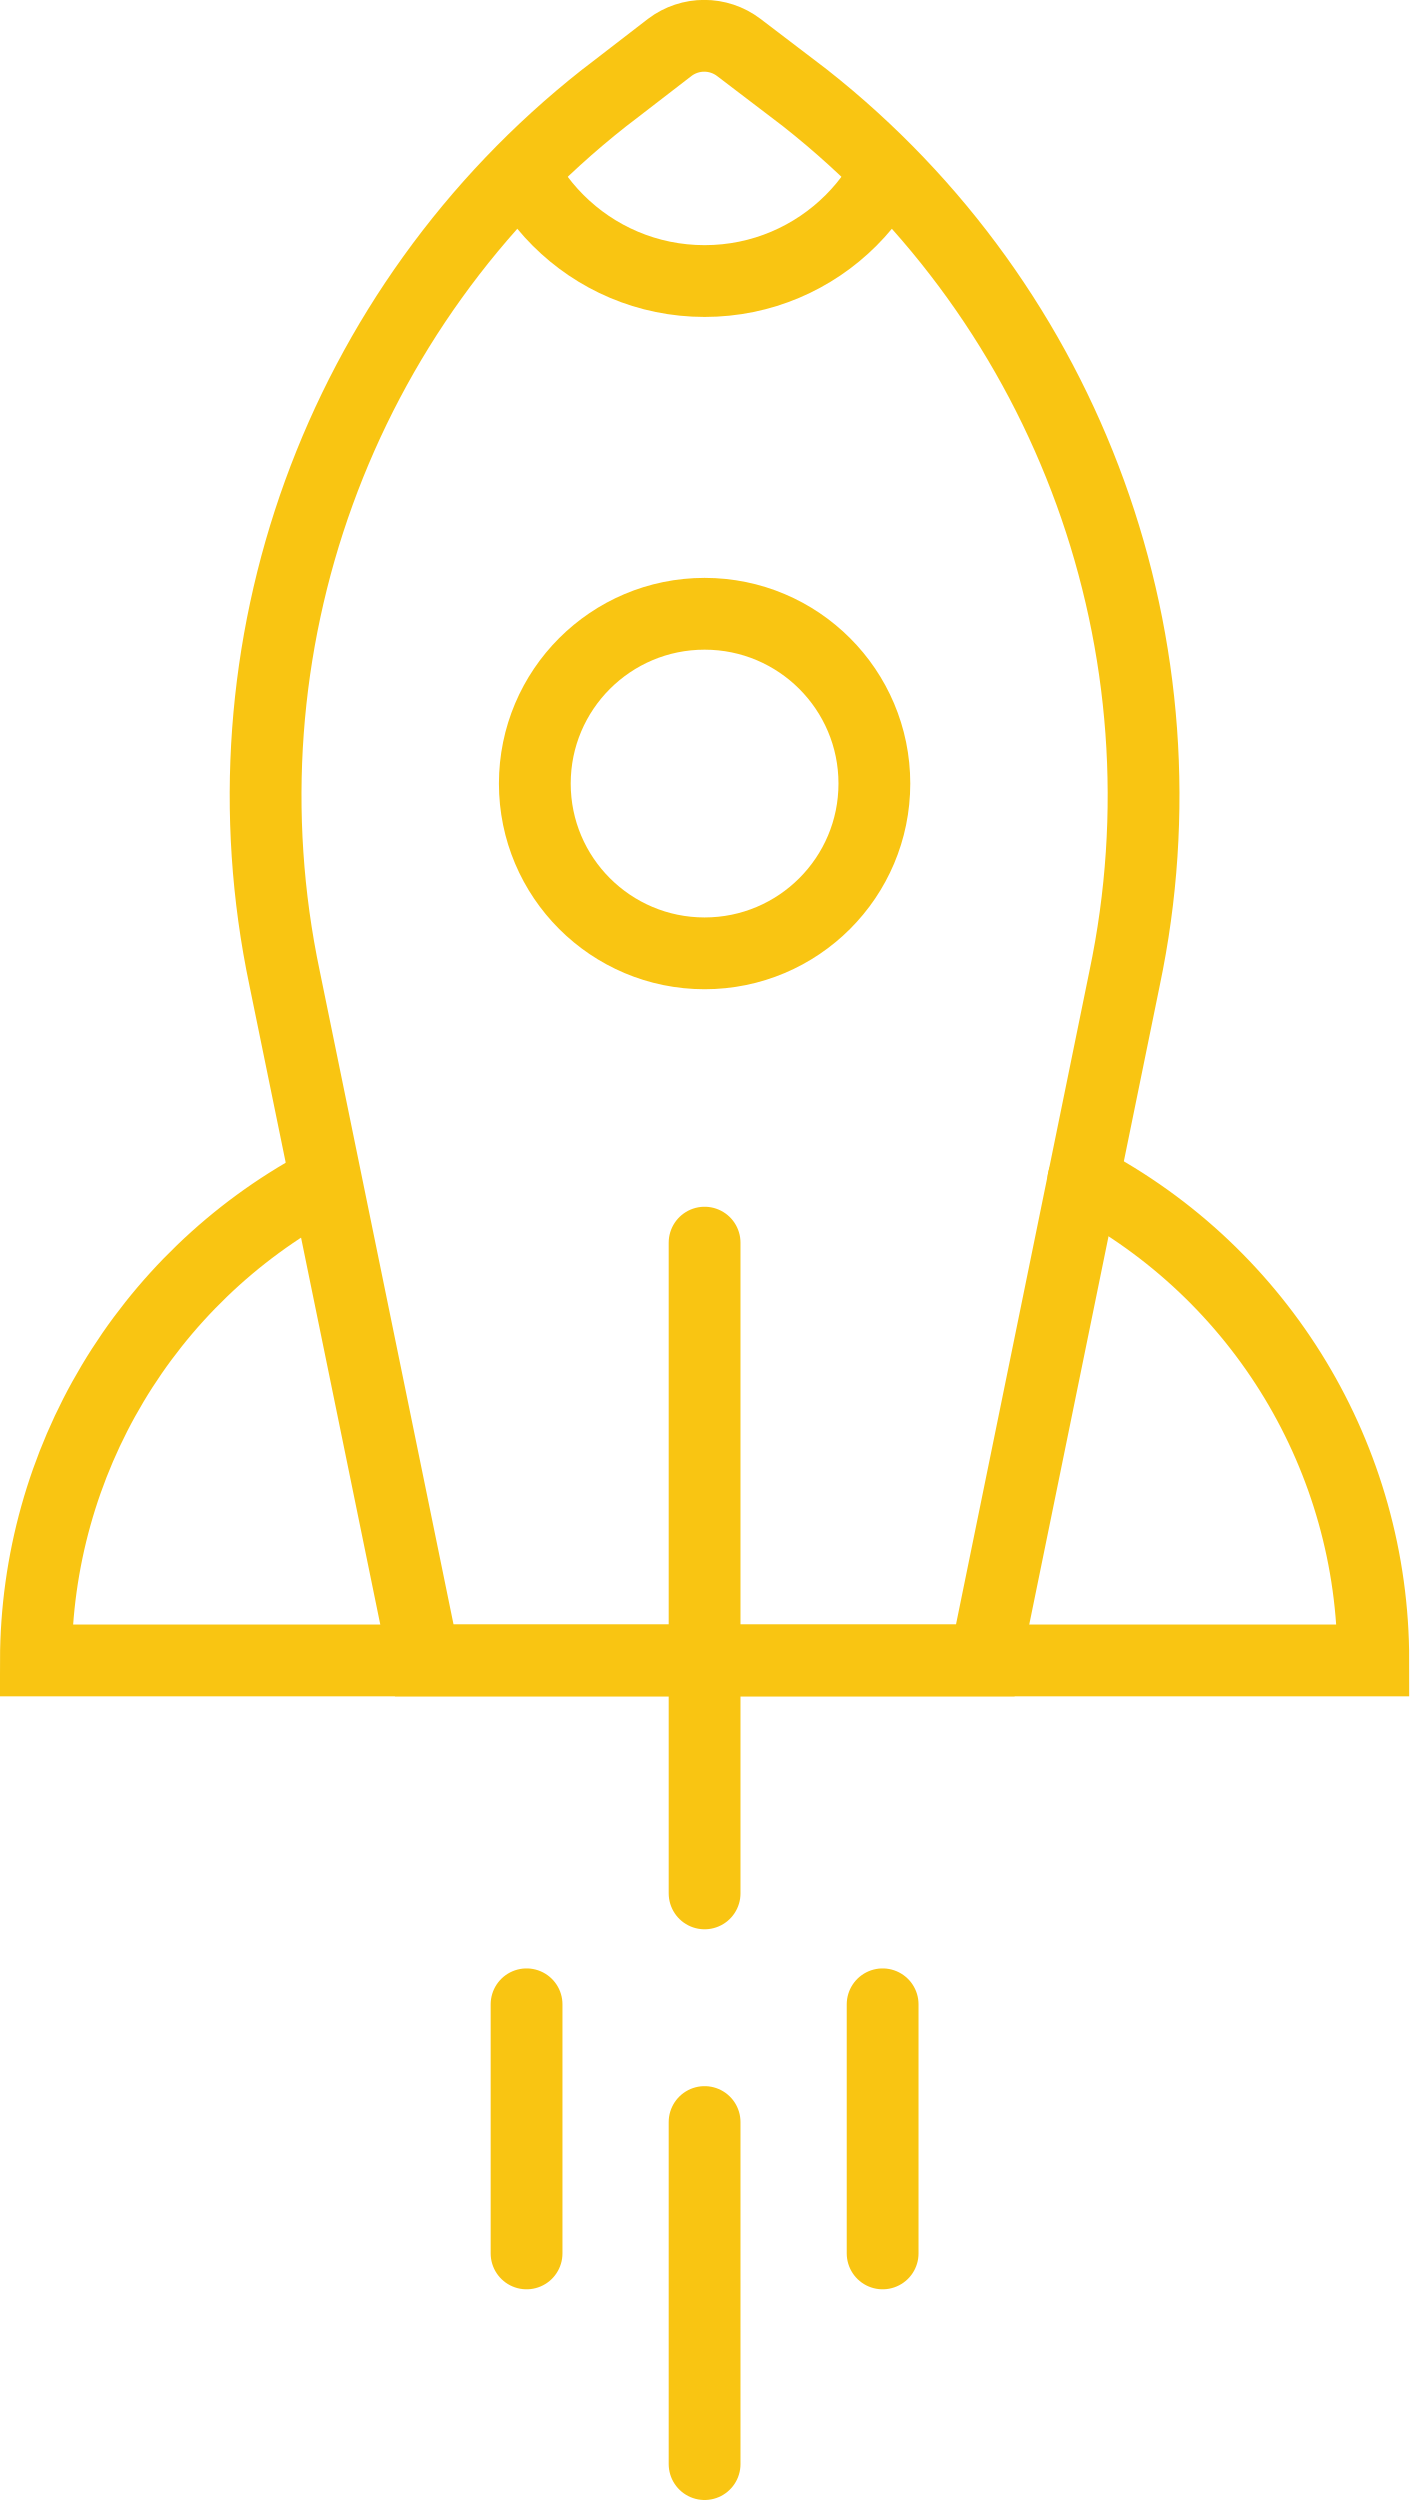
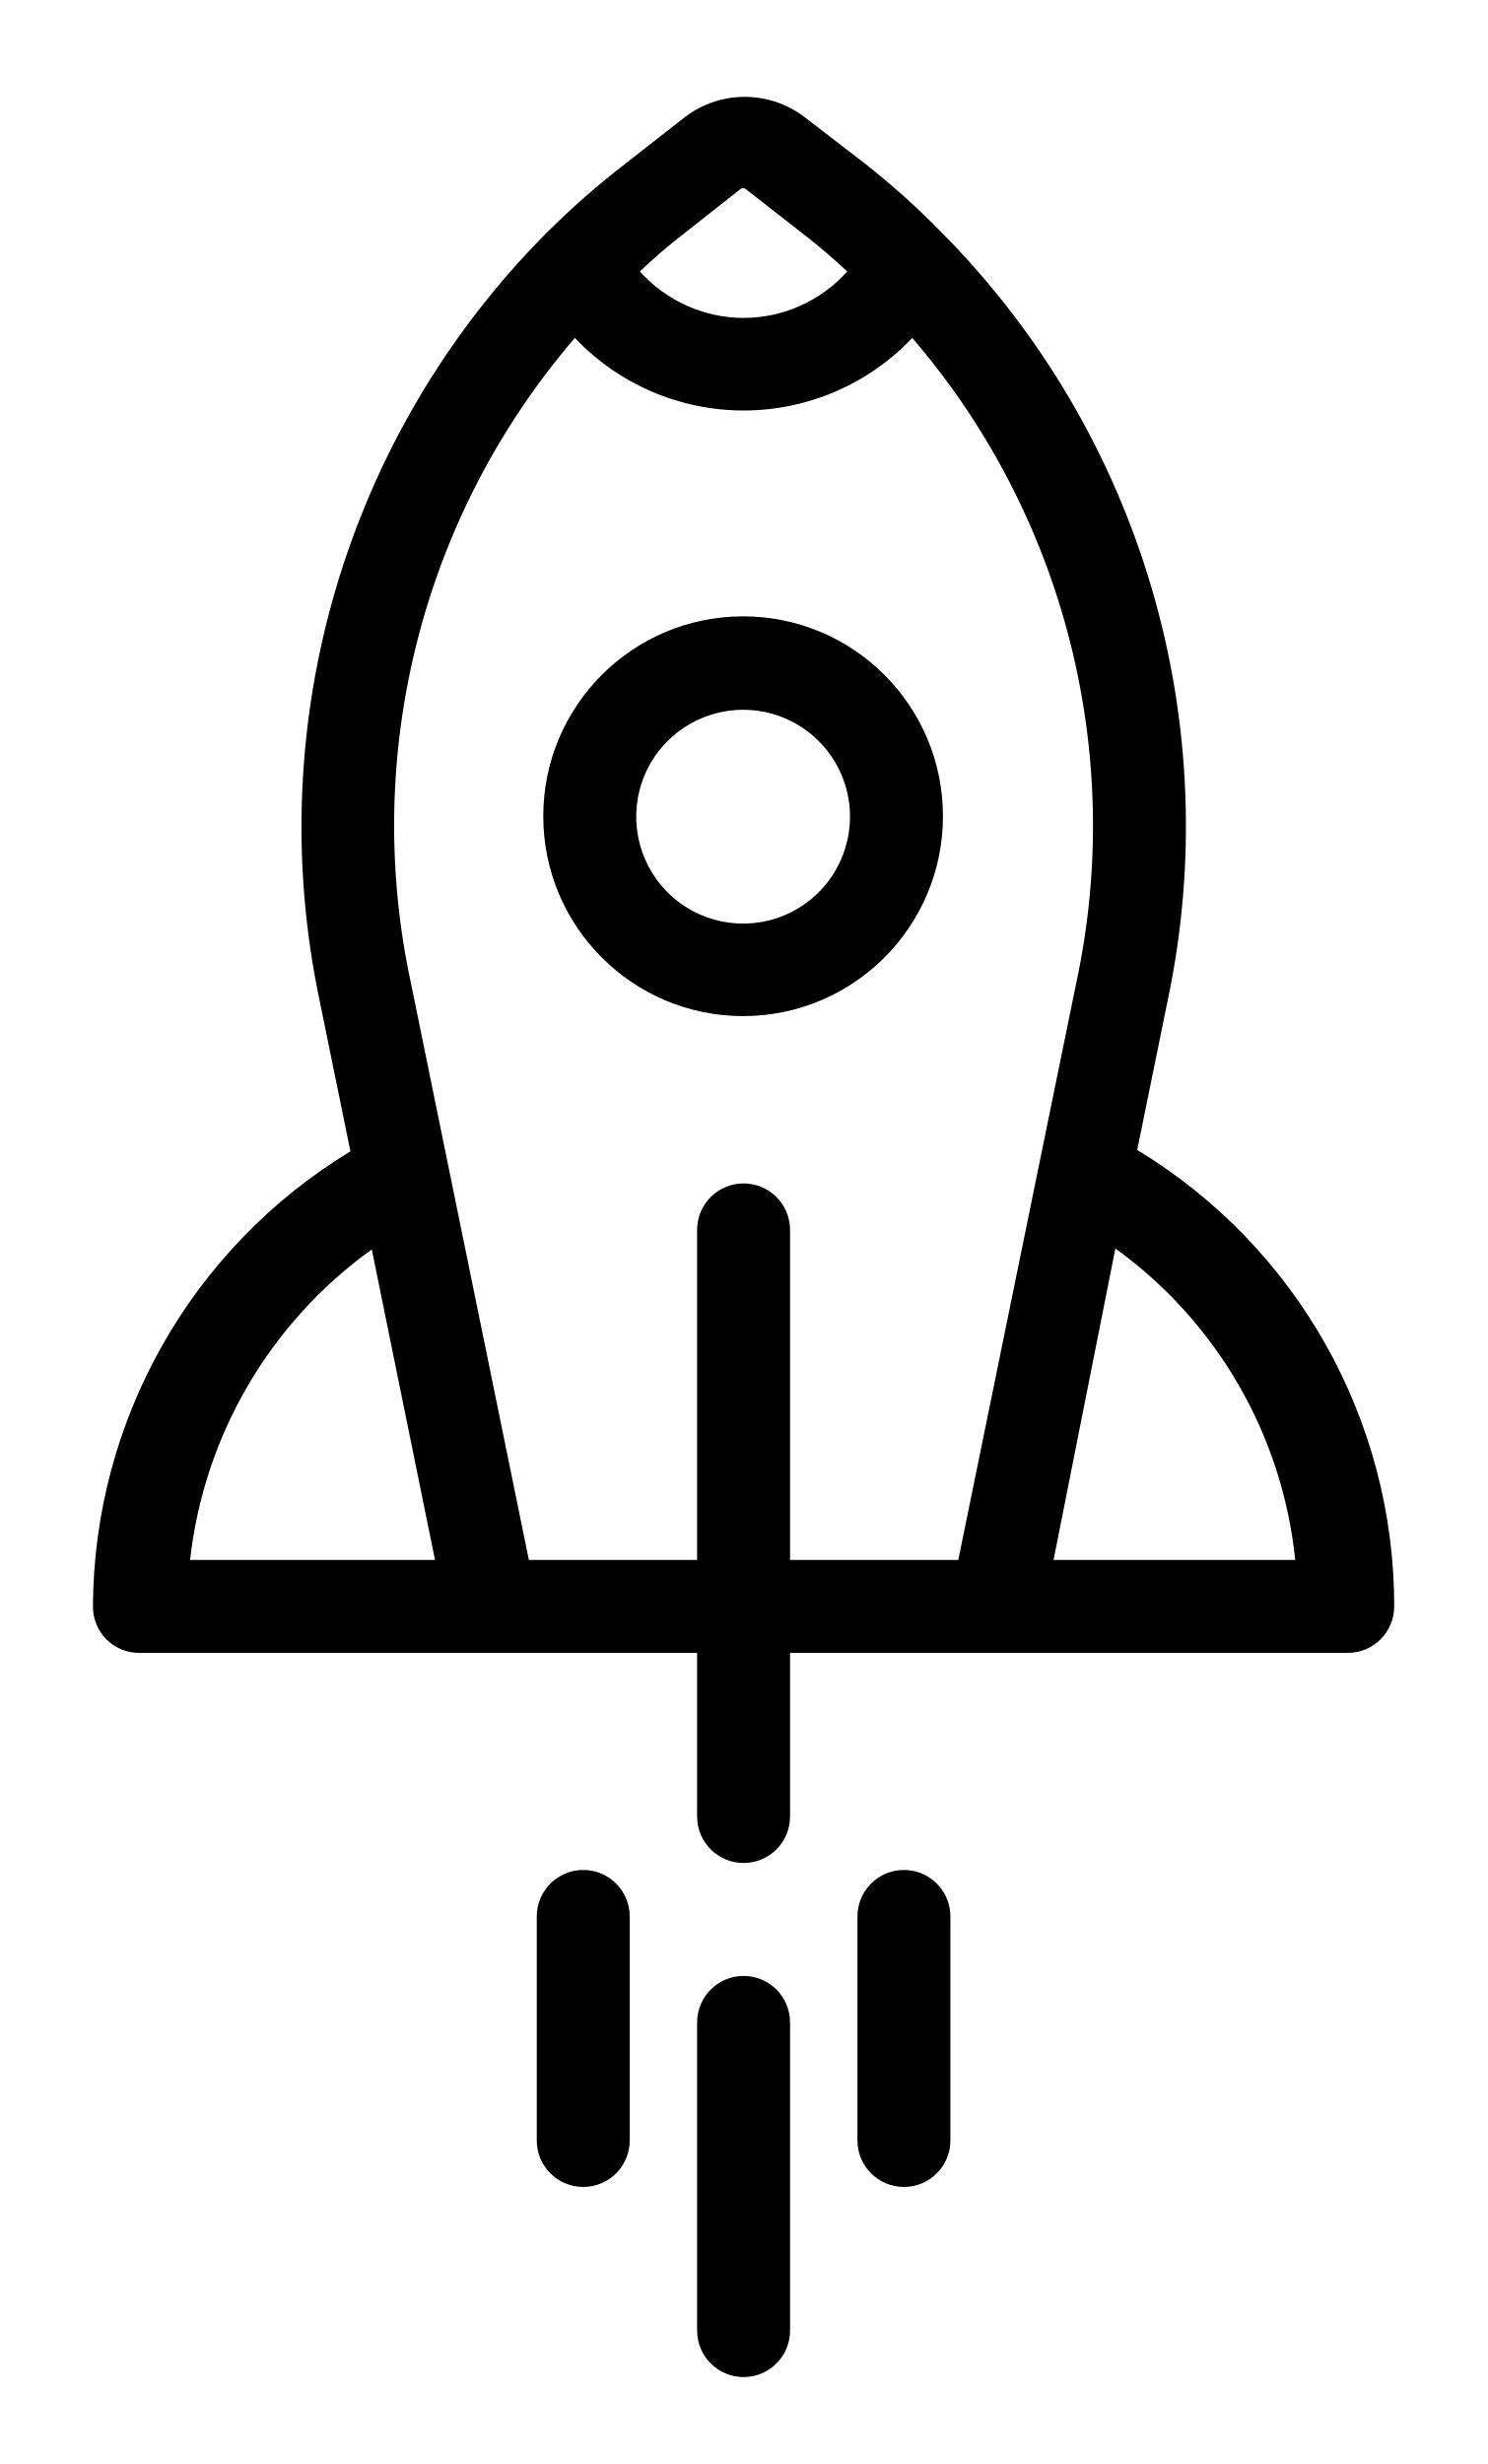
- <svg xmlns="http://www.w3.org/2000/svg" viewBox="0 0 39.26 69.65">
-   <defs>
-     <style>.cls-1{fill:none;stroke:#f9c512;stroke-linecap:round;stroke-miterlimit:10;stroke-width:2px;}.cls-2{clip-path:url(#clip-path);}</style>
-     <clipPath id="clip-path">
-       <path class="cls-1" d="M27.45,46.26H11.82l-3.89-19a24.75,24.75,0,0,1,8.9-24.53L17,2.6l1.66-1.28a1.59,1.59,0,0,1,1.92,0L22.26,2.6l.17.13a24.75,24.75,0,0,1,8.9,24.53Z" />
-     </clipPath>
-   </defs>
-   <g id="Layer_2" data-name="Layer 2">
-     <path class="cls-1" d="M30.18,32.87a15.12,15.12,0,0,1,8.08,13.39H1A15.12,15.12,0,0,1,8.92,33" />
-     <g class="cls-2">
-       <path class="cls-1" d="M25.4,2.06a5.77,5.77,0,0,1-11.54,0" />
-     </g>
-     <path class="cls-1" d="M27.45,46.26H11.82l-3.89-19a24.75,24.75,0,0,1,8.9-24.53L17,2.6l1.66-1.28a1.59,1.59,0,0,1,1.92,0L22.26,2.6l.17.13a24.75,24.75,0,0,1,8.9,24.53Z" />
-     <circle class="cls-1" cx="19.63" cy="21.83" r="4.73" />
-     <line class="cls-1" x1="19.63" y1="34.62" x2="19.63" y2="52.75" />
-     <line class="cls-1" x1="19.63" y1="59.12" x2="19.63" y2="68.65" />
-     <line class="cls-1" x1="14.67" y1="55.84" x2="14.67" y2="62.78" />
-     <line class="cls-1" x1="24.59" y1="55.84" x2="24.59" y2="62.78" />
+ <svg xmlns="http://www.w3.org/2000/svg" viewBox="0 0 32 53.01">
+   <g id="rocket">
+     <path d="M16,21.86a4.3,4.3,0,1,1,4.29-4.3A4.3,4.3,0,0,1,16,21.86Zm0-6.59a2.3,2.3,0,1,0,2.29,2.29A2.3,2.3,0,0,0,16,15.27Zm8.47,9.47.65-3.19A18.14,18.14,0,0,0,20.26,5l0,0a16.93,16.93,0,0,0-1.66-1.49l-1.3-1a2.12,2.12,0,0,0-2.55,0l-1.28,1A18.06,18.06,0,0,0,11.77,5s0,0,0,0A18.12,18.12,0,0,0,6.88,21.54l.66,3.23A11.51,11.51,0,0,0,2,34.56a1,1,0,0,0,.29.71,1,1,0,0,0,.71.29H15v3.52a1,1,0,0,0,2,0V35.56H29a1,1,0,0,0,1-1A11.47,11.47,0,0,0,24.47,24.74ZM14.66,5.07l1.27-1a.09.09,0,0,1,.12,0l1.28,1c.31.24.61.5.9.77a3,3,0,0,1-2.23,1,3,3,0,0,1-2.23-1C14.05,5.57,14.35,5.31,14.66,5.07ZM4.09,33.56A9.53,9.53,0,0,1,8,26.88l1.36,6.68Zm16.53,0H17v-7.1a1,1,0,0,0-2,0v7.1H11.38L8.84,21.14A16.09,16.09,0,0,1,12.37,7.27a5,5,0,0,0,7.26,0,16.1,16.1,0,0,1,3.53,13.87L22.37,25Zm2.05,0L24,26.86a9.45,9.45,0,0,1,3.87,6.7ZM17,50.14V43.51a1,1,0,0,0-2,0v6.63a1,1,0,0,0,2,0Zm-3.45-4.09V41.23a1,1,0,0,0-2,0v4.82a1,1,0,0,0,2,0Zm6.9,0V41.23a1,1,0,0,0-2,0v4.82a1,1,0,0,0,2,0Z" />
  </g>
</svg>
